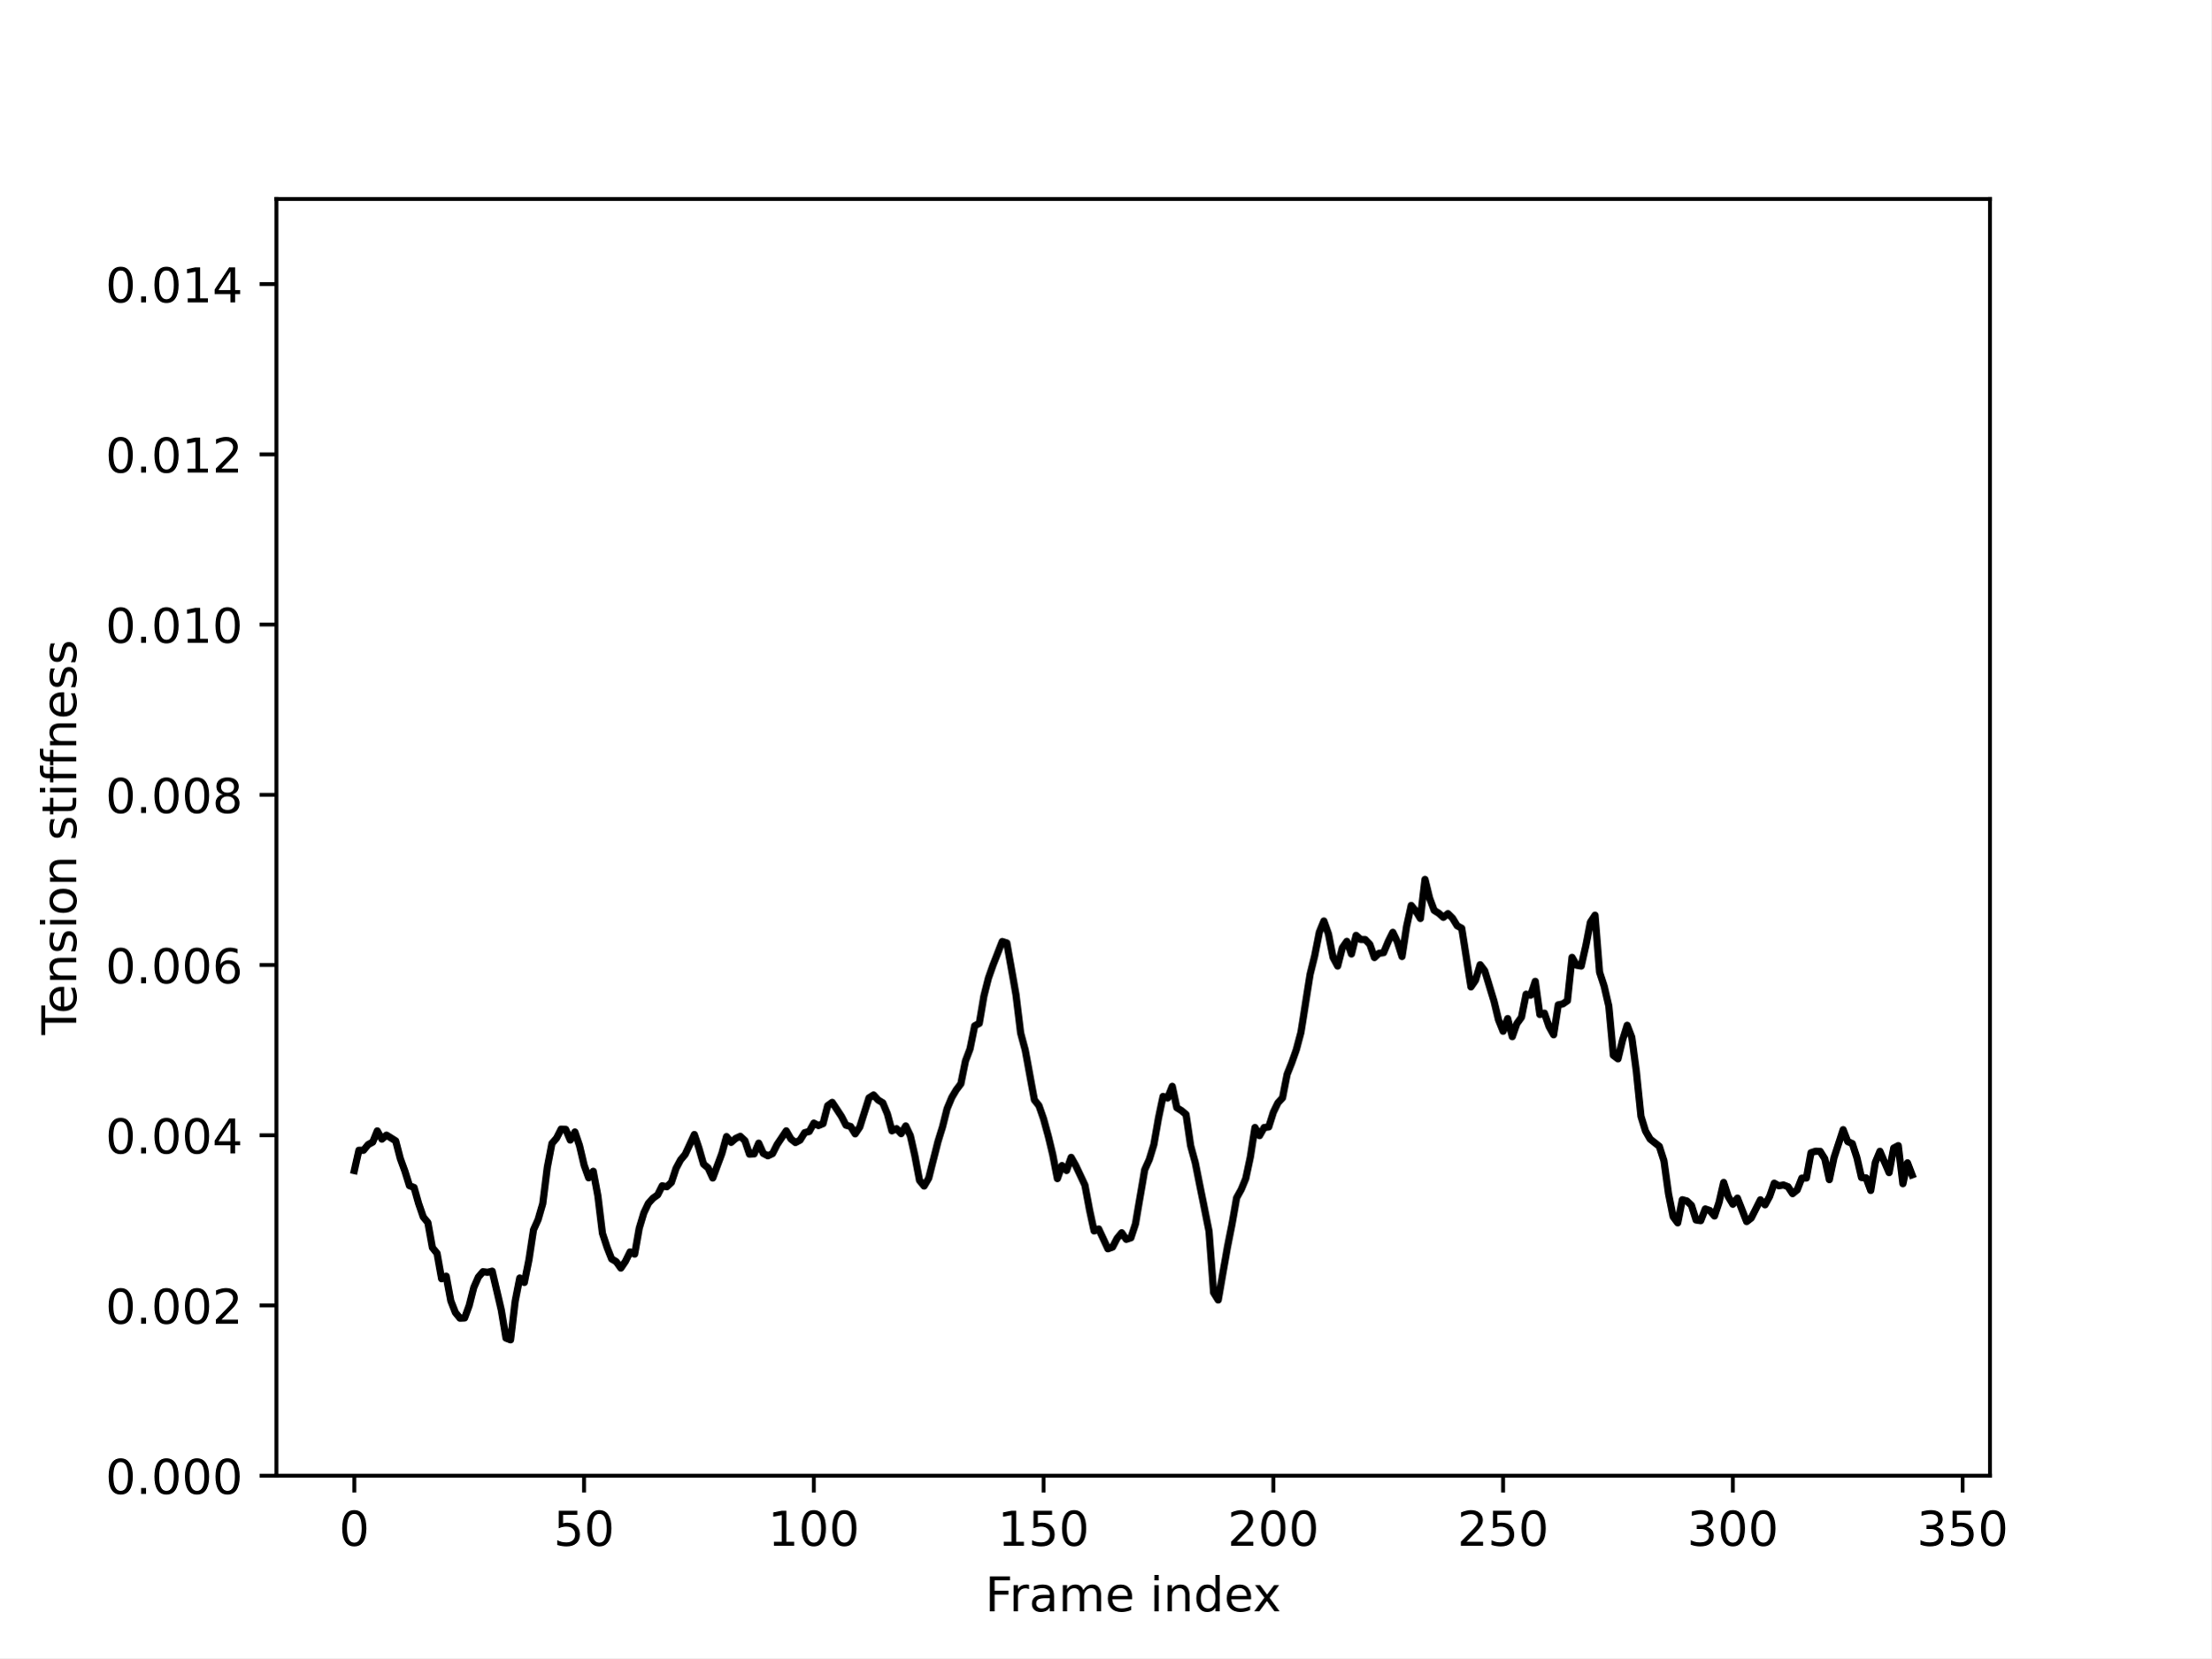
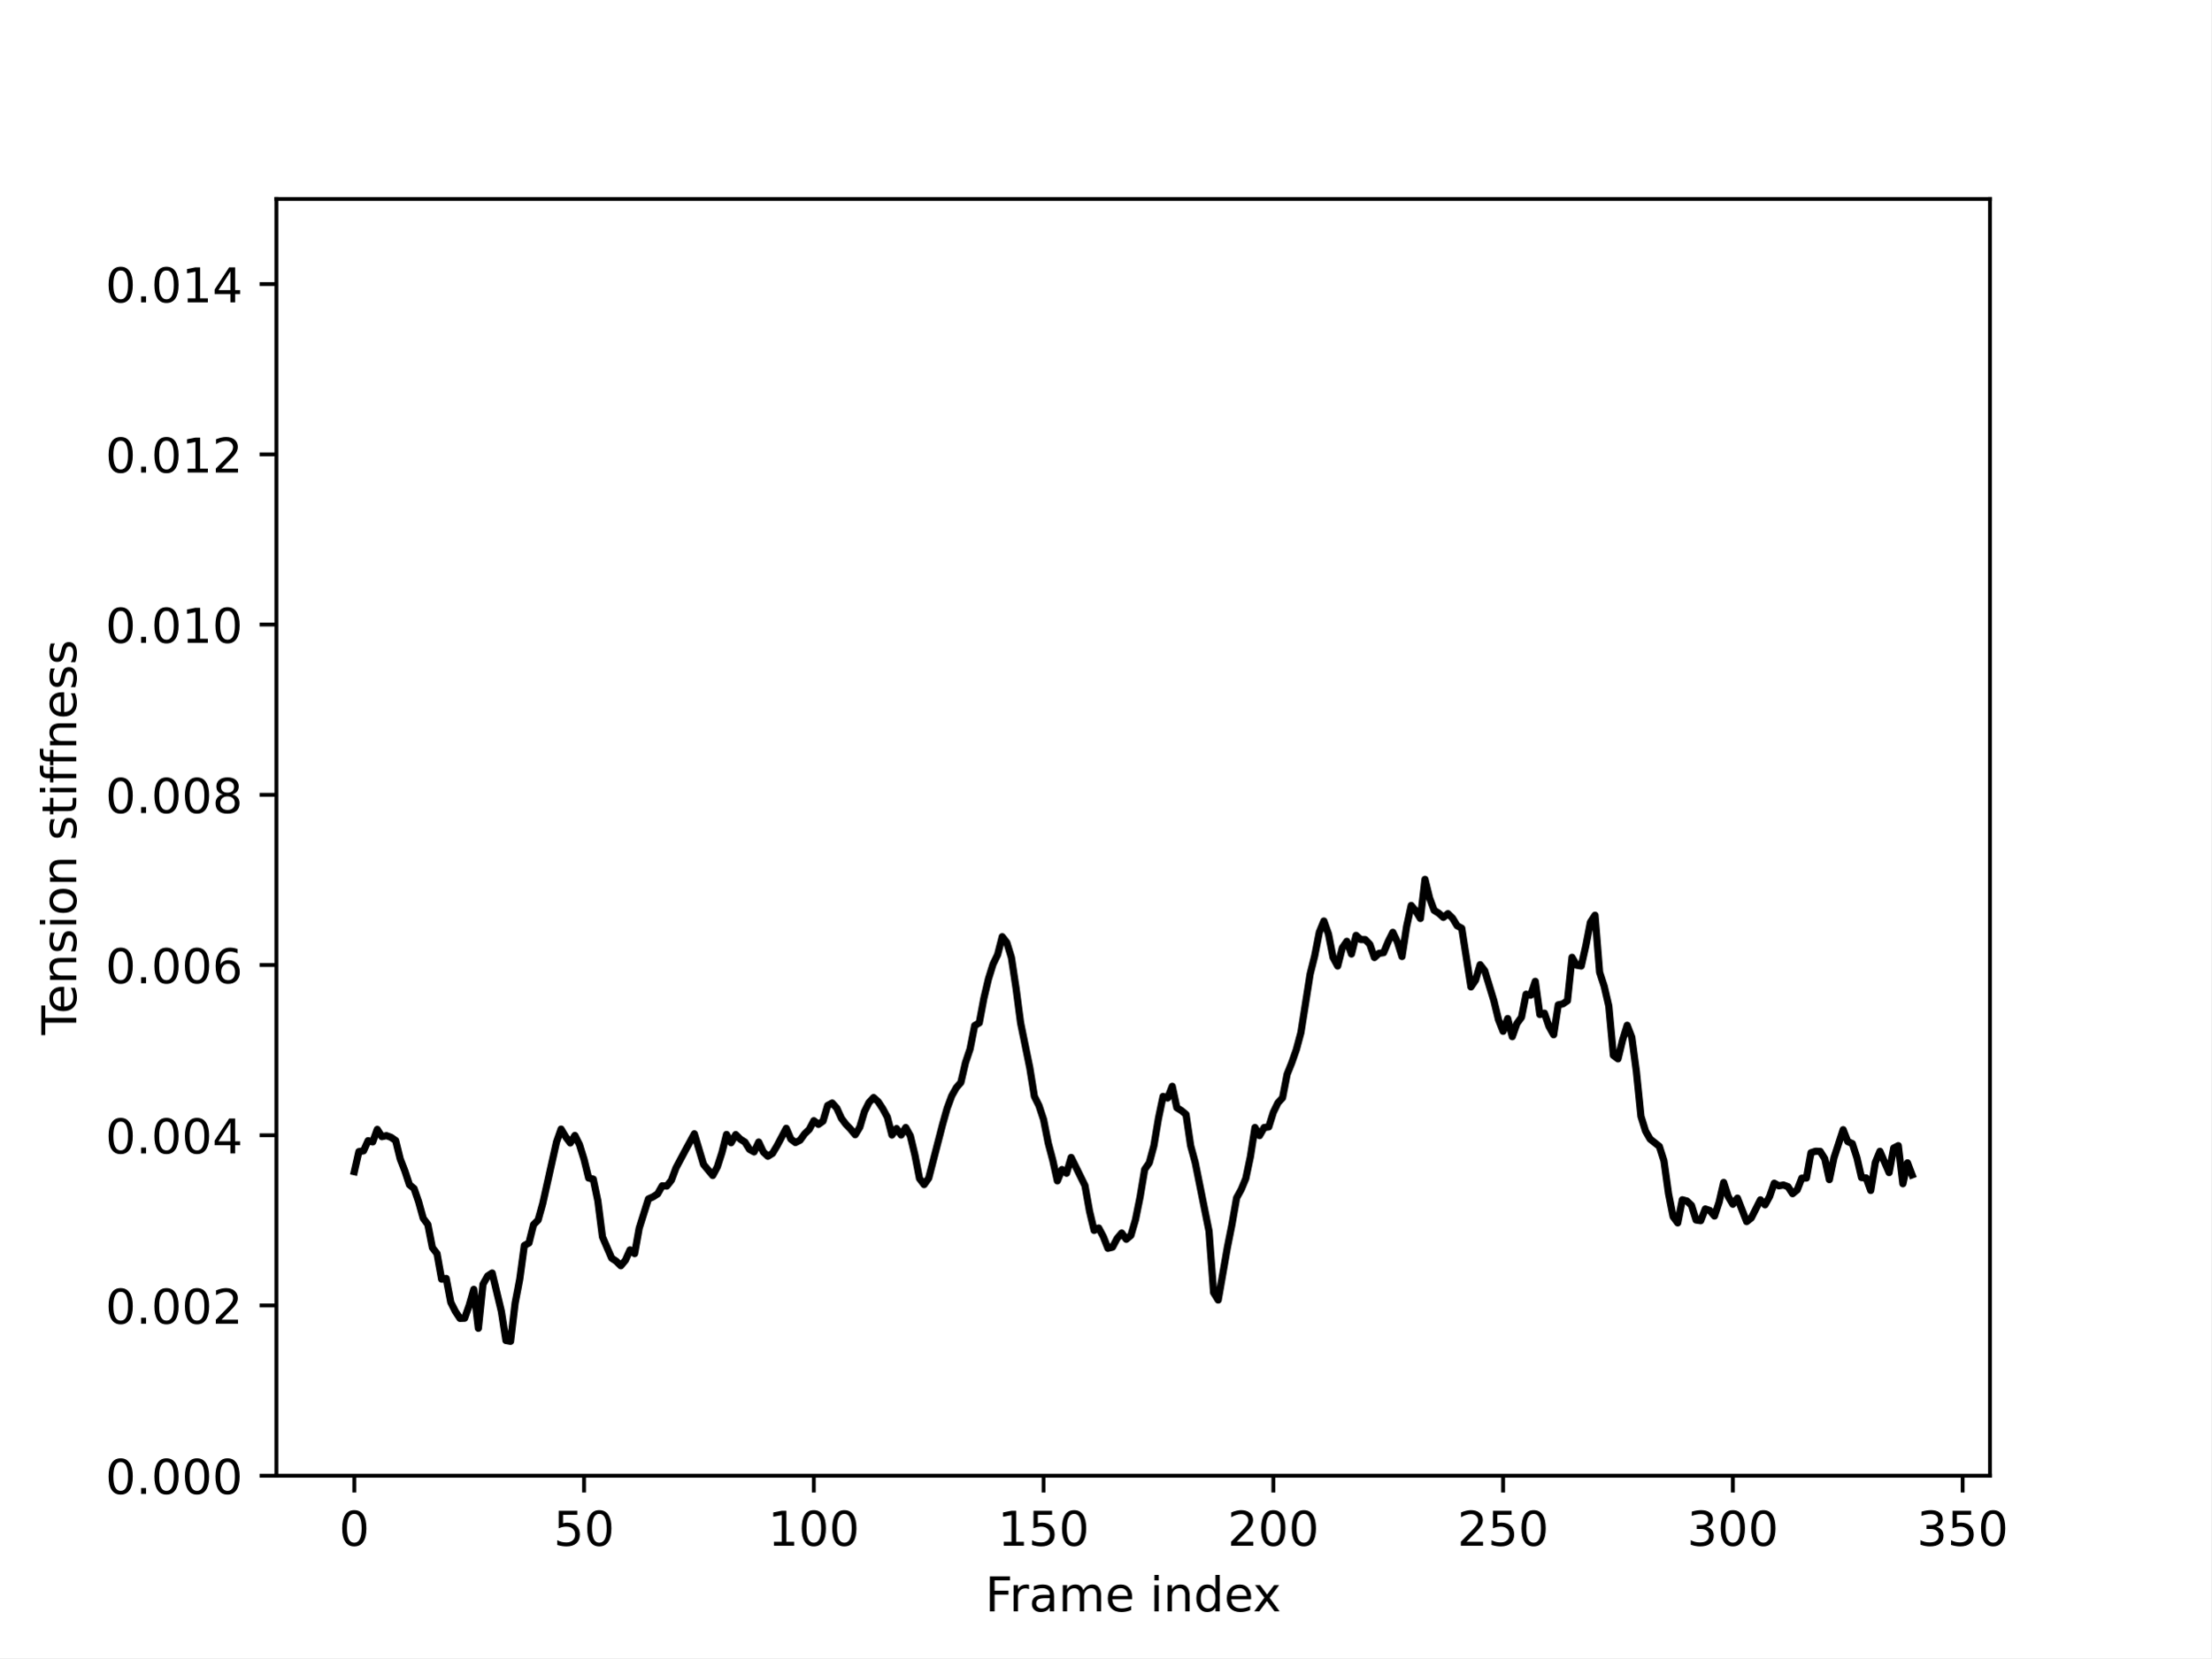
<svg xmlns="http://www.w3.org/2000/svg" xmlns:xlink="http://www.w3.org/1999/xlink" width="460.8pt" height="345.6pt" viewBox="0 0 460.8 345.6" version="1.1">
  <defs>
    <style type="text/css">*{stroke-linejoin: round; stroke-linecap: butt}</style>
  </defs>
  <g id="figure_1">
    <g id="patch_1">
      <path d="M 0 345.6  L 460.8 345.6  L 460.8 0  L 0 0  z " style="fill: #ffffff" />
    </g>
    <g id="axes_1">
      <g id="patch_2">
        <path d="M 57.6 307.584  L 414.72 307.584  L 414.72 41.472  L 57.6 41.472  z " style="fill: #ffffff" />
      </g>
      <g id="matplotlib.axis_1">
        <g id="xtick_1">
          <g id="line2d_1">
            <defs>
-               <path id="mc7ce2102f2" d="M 0 0  L 0 3.5  " style="stroke: #000000; stroke-width: 0.8" />
+               <path id="m0c62e4f01f" d="M 0 0  L 0 3.5  " style="stroke: #000000; stroke-width: 0.8" />
            </defs>
            <g>
-               <use xlink:href="#mc7ce2102f2" x="73.833" y="307.584" style="stroke: #000000; stroke-width: 0.8" />
+               <use xlink:href="#m0c62e4f01f" x="73.833" y="307.584" style="stroke: #000000; stroke-width: 0.8" />
            </g>
          </g>
          <g id="text_1">
            <g transform="translate(70.65148 322.1824) scale(0.1 -0.1)">
              <defs>
                <path id="DejaVuSans-30" d="M 2034 4250  Q 1547 4250 1301 3770  Q 1056 3291 1056 2328  Q 1056 1369 1301 889  Q 1547 409 2034 409  Q 2525 409 2770 889  Q 3016 1369 3016 2328  Q 3016 3291 2770 3770  Q 2525 4250 2034 4250  z M 2034 4750  Q 2819 4750 3233 4129  Q 3647 3509 3647 2328  Q 3647 1150 3233 529  Q 2819 -91 2034 -91  Q 1250 -91 836 529  Q 422 1150 422 2328  Q 422 3509 836 4129  Q 1250 4750 2034 4750  z " transform="scale(0.015625)" />
              </defs>
              <use xlink:href="#DejaVuSans-30" />
            </g>
          </g>
        </g>
        <g id="xtick_2">
          <g id="line2d_2">
            <g>
-               <use xlink:href="#mc7ce2102f2" x="121.717" y="307.584" style="stroke: #000000; stroke-width: 0.8" />
+               <use xlink:href="#m0c62e4f01f" x="121.717" y="307.584" style="stroke: #000000; stroke-width: 0.8" />
            </g>
          </g>
          <g id="text_2">
            <g transform="translate(115.3544 322.1824) scale(0.1 -0.1)">
              <defs>
                <path id="DejaVuSans-35" d="M 691 4666  L 3169 4666  L 3169 4134  L 1269 4134  L 1269 2991  Q 1406 3038 1543 3061  Q 1681 3084 1819 3084  Q 2600 3084 3056 2656  Q 3513 2228 3513 1497  Q 3513 744 3044 326  Q 2575 -91 1722 -91  Q 1428 -91 1123 -41  Q 819 9 494 109  L 494 744  Q 775 591 1075 516  Q 1375 441 1709 441  Q 2250 441 2565 725  Q 2881 1009 2881 1497  Q 2881 1984 2565 2268  Q 2250 2553 1709 2553  Q 1456 2553 1204 2497  Q 953 2441 691 2322  L 691 4666  z " transform="scale(0.015625)" />
              </defs>
              <use xlink:href="#DejaVuSans-35" />
              <use xlink:href="#DejaVuSans-30" x="63.623" />
            </g>
          </g>
        </g>
        <g id="xtick_3">
          <g id="line2d_3">
            <g>
-               <use xlink:href="#mc7ce2102f2" x="169.601" y="307.584" style="stroke: #000000; stroke-width: 0.8" />
+               <use xlink:href="#m0c62e4f01f" x="169.601" y="307.584" style="stroke: #000000; stroke-width: 0.8" />
            </g>
          </g>
          <g id="text_3">
            <g transform="translate(160.0573 322.1824) scale(0.1 -0.1)">
              <defs>
                <path id="DejaVuSans-31" d="M 794 531  L 1825 531  L 1825 4091  L 703 3866  L 703 4441  L 1819 4666  L 2450 4666  L 2450 531  L 3481 531  L 3481 0  L 794 0  L 794 531  z " transform="scale(0.015625)" />
              </defs>
              <use xlink:href="#DejaVuSans-31" />
              <use xlink:href="#DejaVuSans-30" x="63.623" />
              <use xlink:href="#DejaVuSans-30" x="127.246" />
            </g>
          </g>
        </g>
        <g id="xtick_4">
          <g id="line2d_4">
            <g>
-               <use xlink:href="#mc7ce2102f2" x="217.485" y="307.584" style="stroke: #000000; stroke-width: 0.8" />
+               <use xlink:href="#m0c62e4f01f" x="217.485" y="307.584" style="stroke: #000000; stroke-width: 0.8" />
            </g>
          </g>
          <g id="text_4">
            <g transform="translate(207.9414 322.1824) scale(0.1 -0.1)">
              <use xlink:href="#DejaVuSans-31" />
              <use xlink:href="#DejaVuSans-35" x="63.623" />
              <use xlink:href="#DejaVuSans-30" x="127.246" />
            </g>
          </g>
        </g>
        <g id="xtick_5">
          <g id="line2d_5">
            <g>
-               <use xlink:href="#mc7ce2102f2" x="265.369" y="307.584" style="stroke: #000000; stroke-width: 0.8" />
+               <use xlink:href="#m0c62e4f01f" x="265.369" y="307.584" style="stroke: #000000; stroke-width: 0.8" />
            </g>
          </g>
          <g id="text_5">
            <g transform="translate(255.8256 322.1824) scale(0.1 -0.1)">
              <defs>
                <path id="DejaVuSans-32" d="M 1228 531  L 3431 531  L 3431 0  L 469 0  L 469 531  Q 828 903 1448 1529  Q 2069 2156 2228 2338  Q 2531 2678 2651 2914  Q 2772 3150 2772 3378  Q 2772 3750 2511 3984  Q 2250 4219 1831 4219  Q 1534 4219 1204 4116  Q 875 4013 500 3803  L 500 4441  Q 881 4594 1212 4672  Q 1544 4750 1819 4750  Q 2544 4750 2975 4387  Q 3406 4025 3406 3419  Q 3406 3131 3298 2873  Q 3191 2616 2906 2266  Q 2828 2175 2409 1742  Q 1991 1309 1228 531  z " transform="scale(0.015625)" />
              </defs>
              <use xlink:href="#DejaVuSans-32" />
              <use xlink:href="#DejaVuSans-30" x="63.623" />
              <use xlink:href="#DejaVuSans-30" x="127.246" />
            </g>
          </g>
        </g>
        <g id="xtick_6">
          <g id="line2d_6">
            <g>
-               <use xlink:href="#mc7ce2102f2" x="313.253" y="307.584" style="stroke: #000000; stroke-width: 0.8" />
+               <use xlink:href="#m0c62e4f01f" x="313.253" y="307.584" style="stroke: #000000; stroke-width: 0.8" />
            </g>
          </g>
          <g id="text_6">
            <g transform="translate(303.7097 322.1824) scale(0.1 -0.1)">
              <use xlink:href="#DejaVuSans-32" />
              <use xlink:href="#DejaVuSans-35" x="63.623" />
              <use xlink:href="#DejaVuSans-30" x="127.246" />
            </g>
          </g>
        </g>
        <g id="xtick_7">
          <g id="line2d_7">
            <g>
-               <use xlink:href="#mc7ce2102f2" x="361.138" y="307.584" style="stroke: #000000; stroke-width: 0.8" />
+               <use xlink:href="#m0c62e4f01f" x="361.138" y="307.584" style="stroke: #000000; stroke-width: 0.8" />
            </g>
          </g>
          <g id="text_7">
            <g transform="translate(351.5939 322.1824) scale(0.1 -0.1)">
              <defs>
                <path id="DejaVuSans-33" d="M 2597 2516  Q 3050 2419 3304 2112  Q 3559 1806 3559 1356  Q 3559 666 3084 287  Q 2609 -91 1734 -91  Q 1441 -91 1130 -33  Q 819 25 488 141  L 488 750  Q 750 597 1062 519  Q 1375 441 1716 441  Q 2309 441 2620 675  Q 2931 909 2931 1356  Q 2931 1769 2642 2001  Q 2353 2234 1838 2234  L 1294 2234  L 1294 2753  L 1863 2753  Q 2328 2753 2575 2939  Q 2822 3125 2822 3475  Q 2822 3834 2567 4026  Q 2313 4219 1838 4219  Q 1578 4219 1281 4162  Q 984 4106 628 3988  L 628 4550  Q 988 4650 1302 4700  Q 1616 4750 1894 4750  Q 2613 4750 3031 4423  Q 3450 4097 3450 3541  Q 3450 3153 3228 2886  Q 3006 2619 2597 2516  z " transform="scale(0.015625)" />
              </defs>
              <use xlink:href="#DejaVuSans-33" />
              <use xlink:href="#DejaVuSans-30" x="63.623" />
              <use xlink:href="#DejaVuSans-30" x="127.246" />
            </g>
          </g>
        </g>
        <g id="xtick_8">
          <g id="line2d_8">
            <g>
-               <use xlink:href="#mc7ce2102f2" x="409.022" y="307.584" style="stroke: #000000; stroke-width: 0.8" />
+               <use xlink:href="#m0c62e4f01f" x="409.022" y="307.584" style="stroke: #000000; stroke-width: 0.8" />
            </g>
          </g>
          <g id="text_8">
            <g transform="translate(399.478 322.1824) scale(0.1 -0.1)">
              <use xlink:href="#DejaVuSans-33" />
              <use xlink:href="#DejaVuSans-35" x="63.623" />
              <use xlink:href="#DejaVuSans-30" x="127.246" />
            </g>
          </g>
        </g>
        <g id="text_9">
          <g transform="translate(205.3108 335.8606) scale(0.1 -0.1)">
            <defs>
              <path id="DejaVuSans-46" d="M 628 4666  L 3309 4666  L 3309 4134  L 1259 4134  L 1259 2759  L 3109 2759  L 3109 2228  L 1259 2228  L 1259 0  L 628 0  L 628 4666  z " transform="scale(0.015625)" />
              <path id="DejaVuSans-72" d="M 2631 2963  Q 2534 3019 2420 3045  Q 2306 3072 2169 3072  Q 1681 3072 1420 2755  Q 1159 2438 1159 1844  L 1159 0  L 581 0  L 581 3500  L 1159 3500  L 1159 2956  Q 1341 3275 1631 3429  Q 1922 3584 2338 3584  Q 2397 3584 2469 3576  Q 2541 3569 2628 3553  L 2631 2963  z " transform="scale(0.015625)" />
              <path id="DejaVuSans-61" d="M 2194 1759  Q 1497 1759 1228 1600  Q 959 1441 959 1056  Q 959 750 1161 570  Q 1363 391 1709 391  Q 2188 391 2477 730  Q 2766 1069 2766 1631  L 2766 1759  L 2194 1759  z M 3341 1997  L 3341 0  L 2766 0  L 2766 531  Q 2569 213 2275 61  Q 1981 -91 1556 -91  Q 1019 -91 701 211  Q 384 513 384 1019  Q 384 1609 779 1909  Q 1175 2209 1959 2209  L 2766 2209  L 2766 2266  Q 2766 2663 2505 2880  Q 2244 3097 1772 3097  Q 1472 3097 1187 3025  Q 903 2953 641 2809  L 641 3341  Q 956 3463 1253 3523  Q 1550 3584 1831 3584  Q 2591 3584 2966 3190  Q 3341 2797 3341 1997  z " transform="scale(0.015625)" />
              <path id="DejaVuSans-6d" d="M 3328 2828  Q 3544 3216 3844 3400  Q 4144 3584 4550 3584  Q 5097 3584 5394 3201  Q 5691 2819 5691 2113  L 5691 0  L 5113 0  L 5113 2094  Q 5113 2597 4934 2840  Q 4756 3084 4391 3084  Q 3944 3084 3684 2787  Q 3425 2491 3425 1978  L 3425 0  L 2847 0  L 2847 2094  Q 2847 2600 2669 2842  Q 2491 3084 2119 3084  Q 1678 3084 1418 2786  Q 1159 2488 1159 1978  L 1159 0  L 581 0  L 581 3500  L 1159 3500  L 1159 2956  Q 1356 3278 1631 3431  Q 1906 3584 2284 3584  Q 2666 3584 2933 3390  Q 3200 3197 3328 2828  z " transform="scale(0.015625)" />
              <path id="DejaVuSans-65" d="M 3597 1894  L 3597 1613  L 953 1613  Q 991 1019 1311 708  Q 1631 397 2203 397  Q 2534 397 2845 478  Q 3156 559 3463 722  L 3463 178  Q 3153 47 2828 -22  Q 2503 -91 2169 -91  Q 1331 -91 842 396  Q 353 884 353 1716  Q 353 2575 817 3079  Q 1281 3584 2069 3584  Q 2775 3584 3186 3129  Q 3597 2675 3597 1894  z M 3022 2063  Q 3016 2534 2758 2815  Q 2500 3097 2075 3097  Q 1594 3097 1305 2825  Q 1016 2553 972 2059  L 3022 2063  z " transform="scale(0.015625)" />
              <path id="DejaVuSans-20" transform="scale(0.015625)" />
              <path id="DejaVuSans-69" d="M 603 3500  L 1178 3500  L 1178 0  L 603 0  L 603 3500  z M 603 4863  L 1178 4863  L 1178 4134  L 603 4134  L 603 4863  z " transform="scale(0.015625)" />
              <path id="DejaVuSans-6e" d="M 3513 2113  L 3513 0  L 2938 0  L 2938 2094  Q 2938 2591 2744 2837  Q 2550 3084 2163 3084  Q 1697 3084 1428 2787  Q 1159 2491 1159 1978  L 1159 0  L 581 0  L 581 3500  L 1159 3500  L 1159 2956  Q 1366 3272 1645 3428  Q 1925 3584 2291 3584  Q 2894 3584 3203 3211  Q 3513 2838 3513 2113  z " transform="scale(0.015625)" />
              <path id="DejaVuSans-64" d="M 2906 2969  L 2906 4863  L 3481 4863  L 3481 0  L 2906 0  L 2906 525  Q 2725 213 2448 61  Q 2172 -91 1784 -91  Q 1150 -91 751 415  Q 353 922 353 1747  Q 353 2572 751 3078  Q 1150 3584 1784 3584  Q 2172 3584 2448 3432  Q 2725 3281 2906 2969  z M 947 1747  Q 947 1113 1208 752  Q 1469 391 1925 391  Q 2381 391 2643 752  Q 2906 1113 2906 1747  Q 2906 2381 2643 2742  Q 2381 3103 1925 3103  Q 1469 3103 1208 2742  Q 947 2381 947 1747  z " transform="scale(0.015625)" />
              <path id="DejaVuSans-78" d="M 3513 3500  L 2247 1797  L 3578 0  L 2900 0  L 1881 1375  L 863 0  L 184 0  L 1544 1831  L 300 3500  L 978 3500  L 1906 2253  L 2834 3500  L 3513 3500  z " transform="scale(0.015625)" />
            </defs>
            <use xlink:href="#DejaVuSans-46" />
            <use xlink:href="#DejaVuSans-72" x="50.27" />
            <use xlink:href="#DejaVuSans-61" x="91.383" />
            <use xlink:href="#DejaVuSans-6d" x="152.662" />
            <use xlink:href="#DejaVuSans-65" x="250.074" />
            <use xlink:href="#DejaVuSans-20" x="311.598" />
            <use xlink:href="#DejaVuSans-69" x="343.385" />
            <use xlink:href="#DejaVuSans-6e" x="371.168" />
            <use xlink:href="#DejaVuSans-64" x="434.547" />
            <use xlink:href="#DejaVuSans-65" x="498.023" />
            <use xlink:href="#DejaVuSans-78" x="557.797" />
          </g>
        </g>
      </g>
      <g id="matplotlib.axis_2">
        <g id="ytick_1">
          <g id="line2d_9">
            <defs>
-               <path id="ma921f487d7" d="M 0 0  L -3.5 0  " style="stroke: #000000; stroke-width: 0.8" />
+               <path id="mebb5e3ca33" d="M 0 0  L -3.5 0  " style="stroke: #000000; stroke-width: 0.8" />
            </defs>
            <g>
-               <use xlink:href="#ma921f487d7" x="57.6" y="307.584" style="stroke: #000000; stroke-width: 0.8" />
+               <use xlink:href="#mebb5e3ca33" x="57.6" y="307.584" style="stroke: #000000; stroke-width: 0.8" />
            </g>
          </g>
          <g id="text_10">
            <g transform="translate(21.97188 311.3832) scale(0.1 -0.1)">
              <defs>
                <path id="DejaVuSans-2e" d="M 684 794  L 1344 794  L 1344 0  L 684 0  L 684 794  z " transform="scale(0.015625)" />
              </defs>
              <use xlink:href="#DejaVuSans-30" />
              <use xlink:href="#DejaVuSans-2e" x="63.623" />
              <use xlink:href="#DejaVuSans-30" x="95.41" />
              <use xlink:href="#DejaVuSans-30" x="159.033" />
              <use xlink:href="#DejaVuSans-30" x="222.656" />
            </g>
          </g>
        </g>
        <g id="ytick_2">
          <g id="line2d_10">
            <g>
-               <use xlink:href="#ma921f487d7" x="57.6" y="272.102" style="stroke: #000000; stroke-width: 0.8" />
+               <use xlink:href="#mebb5e3ca33" x="57.6" y="272.102" style="stroke: #000000; stroke-width: 0.8" />
            </g>
          </g>
          <g id="text_11">
            <g transform="translate(21.97188 275.9016) scale(0.1 -0.1)">
              <use xlink:href="#DejaVuSans-30" />
              <use xlink:href="#DejaVuSans-2e" x="63.623" />
              <use xlink:href="#DejaVuSans-30" x="95.41" />
              <use xlink:href="#DejaVuSans-30" x="159.033" />
              <use xlink:href="#DejaVuSans-32" x="222.656" />
            </g>
          </g>
        </g>
        <g id="ytick_3">
          <g id="line2d_11">
            <g>
-               <use xlink:href="#ma921f487d7" x="57.6" y="236.621" style="stroke: #000000; stroke-width: 0.8" />
+               <use xlink:href="#mebb5e3ca33" x="57.6" y="236.621" style="stroke: #000000; stroke-width: 0.8" />
            </g>
          </g>
          <g id="text_12">
            <g transform="translate(21.97188 240.42) scale(0.1 -0.1)">
              <defs>
                <path id="DejaVuSans-34" d="M 2419 4116  L 825 1625  L 2419 1625  L 2419 4116  z M 2253 4666  L 3047 4666  L 3047 1625  L 3713 1625  L 3713 1100  L 3047 1100  L 3047 0  L 2419 0  L 2419 1100  L 313 1100  L 313 1709  L 2253 4666  z " transform="scale(0.015625)" />
              </defs>
              <use xlink:href="#DejaVuSans-30" />
              <use xlink:href="#DejaVuSans-2e" x="63.623" />
              <use xlink:href="#DejaVuSans-30" x="95.41" />
              <use xlink:href="#DejaVuSans-30" x="159.033" />
              <use xlink:href="#DejaVuSans-34" x="222.656" />
            </g>
          </g>
        </g>
        <g id="ytick_4">
          <g id="line2d_12">
            <g>
-               <use xlink:href="#ma921f487d7" x="57.6" y="201.139" style="stroke: #000000; stroke-width: 0.8" />
+               <use xlink:href="#mebb5e3ca33" x="57.6" y="201.139" style="stroke: #000000; stroke-width: 0.8" />
            </g>
          </g>
          <g id="text_13">
            <g transform="translate(21.97188 204.9384) scale(0.1 -0.1)">
              <defs>
                <path id="DejaVuSans-36" d="M 2113 2584  Q 1688 2584 1439 2293  Q 1191 2003 1191 1497  Q 1191 994 1439 701  Q 1688 409 2113 409  Q 2538 409 2786 701  Q 3034 994 3034 1497  Q 3034 2003 2786 2293  Q 2538 2584 2113 2584  z M 3366 4563  L 3366 3988  Q 3128 4100 2886 4159  Q 2644 4219 2406 4219  Q 1781 4219 1451 3797  Q 1122 3375 1075 2522  Q 1259 2794 1537 2939  Q 1816 3084 2150 3084  Q 2853 3084 3261 2657  Q 3669 2231 3669 1497  Q 3669 778 3244 343  Q 2819 -91 2113 -91  Q 1303 -91 875 529  Q 447 1150 447 2328  Q 447 3434 972 4092  Q 1497 4750 2381 4750  Q 2619 4750 2861 4703  Q 3103 4656 3366 4563  z " transform="scale(0.015625)" />
              </defs>
              <use xlink:href="#DejaVuSans-30" />
              <use xlink:href="#DejaVuSans-2e" x="63.623" />
              <use xlink:href="#DejaVuSans-30" x="95.41" />
              <use xlink:href="#DejaVuSans-30" x="159.033" />
              <use xlink:href="#DejaVuSans-36" x="222.656" />
            </g>
          </g>
        </g>
        <g id="ytick_5">
          <g id="line2d_13">
            <g>
-               <use xlink:href="#ma921f487d7" x="57.6" y="165.658" style="stroke: #000000; stroke-width: 0.8" />
+               <use xlink:href="#mebb5e3ca33" x="57.6" y="165.658" style="stroke: #000000; stroke-width: 0.8" />
            </g>
          </g>
          <g id="text_14">
            <g transform="translate(21.97188 169.4568) scale(0.1 -0.1)">
              <defs>
                <path id="DejaVuSans-38" d="M 2034 2216  Q 1584 2216 1326 1975  Q 1069 1734 1069 1313  Q 1069 891 1326 650  Q 1584 409 2034 409  Q 2484 409 2743 651  Q 3003 894 3003 1313  Q 3003 1734 2745 1975  Q 2488 2216 2034 2216  z M 1403 2484  Q 997 2584 770 2862  Q 544 3141 544 3541  Q 544 4100 942 4425  Q 1341 4750 2034 4750  Q 2731 4750 3128 4425  Q 3525 4100 3525 3541  Q 3525 3141 3298 2862  Q 3072 2584 2669 2484  Q 3125 2378 3379 2068  Q 3634 1759 3634 1313  Q 3634 634 3220 271  Q 2806 -91 2034 -91  Q 1263 -91 848 271  Q 434 634 434 1313  Q 434 1759 690 2068  Q 947 2378 1403 2484  z M 1172 3481  Q 1172 3119 1398 2916  Q 1625 2713 2034 2713  Q 2441 2713 2670 2916  Q 2900 3119 2900 3481  Q 2900 3844 2670 4047  Q 2441 4250 2034 4250  Q 1625 4250 1398 4047  Q 1172 3844 1172 3481  z " transform="scale(0.015625)" />
              </defs>
              <use xlink:href="#DejaVuSans-30" />
              <use xlink:href="#DejaVuSans-2e" x="63.623" />
              <use xlink:href="#DejaVuSans-30" x="95.41" />
              <use xlink:href="#DejaVuSans-30" x="159.033" />
              <use xlink:href="#DejaVuSans-38" x="222.656" />
            </g>
          </g>
        </g>
        <g id="ytick_6">
          <g id="line2d_14">
            <g>
-               <use xlink:href="#ma921f487d7" x="57.6" y="130.176" style="stroke: #000000; stroke-width: 0.8" />
+               <use xlink:href="#mebb5e3ca33" x="57.6" y="130.176" style="stroke: #000000; stroke-width: 0.8" />
            </g>
          </g>
          <g id="text_15">
            <g transform="translate(21.97188 133.9752) scale(0.1 -0.1)">
              <use xlink:href="#DejaVuSans-30" />
              <use xlink:href="#DejaVuSans-2e" x="63.623" />
              <use xlink:href="#DejaVuSans-30" x="95.41" />
              <use xlink:href="#DejaVuSans-31" x="159.033" />
              <use xlink:href="#DejaVuSans-30" x="222.656" />
            </g>
          </g>
        </g>
        <g id="ytick_7">
          <g id="line2d_15">
            <g>
-               <use xlink:href="#ma921f487d7" x="57.6" y="94.694" style="stroke: #000000; stroke-width: 0.8" />
+               <use xlink:href="#mebb5e3ca33" x="57.6" y="94.694" style="stroke: #000000; stroke-width: 0.8" />
            </g>
          </g>
          <g id="text_16">
            <g transform="translate(21.97188 98.49362) scale(0.1 -0.1)">
              <use xlink:href="#DejaVuSans-30" />
              <use xlink:href="#DejaVuSans-2e" x="63.623" />
              <use xlink:href="#DejaVuSans-30" x="95.41" />
              <use xlink:href="#DejaVuSans-31" x="159.033" />
              <use xlink:href="#DejaVuSans-32" x="222.656" />
            </g>
          </g>
        </g>
        <g id="ytick_8">
          <g id="line2d_16">
            <g>
-               <use xlink:href="#ma921f487d7" x="57.6" y="59.213" style="stroke: #000000; stroke-width: 0.8" />
+               <use xlink:href="#mebb5e3ca33" x="57.6" y="59.213" style="stroke: #000000; stroke-width: 0.8" />
            </g>
          </g>
          <g id="text_17">
            <g transform="translate(21.97188 63.01202) scale(0.1 -0.1)">
              <use xlink:href="#DejaVuSans-30" />
              <use xlink:href="#DejaVuSans-2e" x="63.623" />
              <use xlink:href="#DejaVuSans-30" x="95.41" />
              <use xlink:href="#DejaVuSans-31" x="159.033" />
              <use xlink:href="#DejaVuSans-34" x="222.656" />
            </g>
          </g>
        </g>
        <g id="text_18">
          <g transform="translate(15.89219 215.7171) rotate(-90) scale(0.1 -0.1)">
            <defs>
              <path id="DejaVuSans-54" d="M -19 4666  L 3928 4666  L 3928 4134  L 2272 4134  L 2272 0  L 1638 0  L 1638 4134  L -19 4134  L -19 4666  z " transform="scale(0.015625)" />
              <path id="DejaVuSans-73" d="M 2834 3397  L 2834 2853  Q 2591 2978 2328 3040  Q 2066 3103 1784 3103  Q 1356 3103 1142 2972  Q 928 2841 928 2578  Q 928 2378 1081 2264  Q 1234 2150 1697 2047  L 1894 2003  Q 2506 1872 2764 1633  Q 3022 1394 3022 966  Q 3022 478 2636 193  Q 2250 -91 1575 -91  Q 1294 -91 989 -36  Q 684 19 347 128  L 347 722  Q 666 556 975 473  Q 1284 391 1588 391  Q 1994 391 2212 530  Q 2431 669 2431 922  Q 2431 1156 2273 1281  Q 2116 1406 1581 1522  L 1381 1569  Q 847 1681 609 1914  Q 372 2147 372 2553  Q 372 3047 722 3315  Q 1072 3584 1716 3584  Q 2034 3584 2315 3537  Q 2597 3491 2834 3397  z " transform="scale(0.015625)" />
              <path id="DejaVuSans-6f" d="M 1959 3097  Q 1497 3097 1228 2736  Q 959 2375 959 1747  Q 959 1119 1226 758  Q 1494 397 1959 397  Q 2419 397 2687 759  Q 2956 1122 2956 1747  Q 2956 2369 2687 2733  Q 2419 3097 1959 3097  z M 1959 3584  Q 2709 3584 3137 3096  Q 3566 2609 3566 1747  Q 3566 888 3137 398  Q 2709 -91 1959 -91  Q 1206 -91 779 398  Q 353 888 353 1747  Q 353 2609 779 3096  Q 1206 3584 1959 3584  z " transform="scale(0.015625)" />
              <path id="DejaVuSans-74" d="M 1172 4494  L 1172 3500  L 2356 3500  L 2356 3053  L 1172 3053  L 1172 1153  Q 1172 725 1289 603  Q 1406 481 1766 481  L 2356 481  L 2356 0  L 1766 0  Q 1100 0 847 248  Q 594 497 594 1153  L 594 3053  L 172 3053  L 172 3500  L 594 3500  L 594 4494  L 1172 4494  z " transform="scale(0.015625)" />
              <path id="DejaVuSans-66" d="M 2375 4863  L 2375 4384  L 1825 4384  Q 1516 4384 1395 4259  Q 1275 4134 1275 3809  L 1275 3500  L 2222 3500  L 2222 3053  L 1275 3053  L 1275 0  L 697 0  L 697 3053  L 147 3053  L 147 3500  L 697 3500  L 697 3744  Q 697 4328 969 4595  Q 1241 4863 1831 4863  L 2375 4863  z " transform="scale(0.015625)" />
            </defs>
            <use xlink:href="#DejaVuSans-54" />
            <use xlink:href="#DejaVuSans-65" x="44.084" />
            <use xlink:href="#DejaVuSans-6e" x="105.607" />
            <use xlink:href="#DejaVuSans-73" x="168.986" />
            <use xlink:href="#DejaVuSans-69" x="221.086" />
            <use xlink:href="#DejaVuSans-6f" x="248.869" />
            <use xlink:href="#DejaVuSans-6e" x="310.051" />
            <use xlink:href="#DejaVuSans-20" x="373.43" />
            <use xlink:href="#DejaVuSans-73" x="405.217" />
            <use xlink:href="#DejaVuSans-74" x="457.316" />
            <use xlink:href="#DejaVuSans-69" x="496.525" />
            <use xlink:href="#DejaVuSans-66" x="524.309" />
            <use xlink:href="#DejaVuSans-66" x="559.514" />
            <use xlink:href="#DejaVuSans-6e" x="594.719" />
            <use xlink:href="#DejaVuSans-65" x="658.098" />
            <use xlink:href="#DejaVuSans-73" x="719.621" />
            <use xlink:href="#DejaVuSans-73" x="771.721" />
          </g>
        </g>
      </g>
      <g id="line2d_17">
-         <path d="M 73.833 243.987  L 74.79 239.752  L 75.748 239.75  L 76.706 238.586  L 77.663 238.054  L 78.621 235.724  L 79.579 237.439  L 80.537 236.6  L 82.452 237.794  L 83.41 241.458  L 84.367 244.087  L 85.325 247.135  L 86.283 247.511  L 87.24 250.868  L 88.198 253.65  L 89.156 254.817  L 90.113 260.059  L 91.071 261.233  L 92.029 266.541  L 92.986 266.004  L 93.944 271.153  L 94.902 273.578  L 95.859 274.757  L 96.817 274.712  L 97.775 272.1  L 98.732 268.348  L 99.69 266.176  L 100.648 265.066  L 101.606 265.191  L 102.563 264.951  L 104.479 273.108  L 105.436 278.908  L 106.394 279.277  L 107.352 271.242  L 108.309 266.382  L 109.267 267.313  L 110.225 262.563  L 111.182 256.322  L 112.14 254.187  L 113.098 250.884  L 114.055 243.321  L 115.013 238.34  L 115.971 237.24  L 116.928 235.357  L 117.886 235.404  L 118.844 237.633  L 119.802 235.943  L 120.759 238.746  L 121.717 242.828  L 122.675 245.506  L 123.632 244.131  L 124.59 249.278  L 125.548 257.067  L 126.505 259.975  L 127.463 262.411  L 128.421 262.976  L 129.378 264.317  L 130.336 262.914  L 131.294 260.958  L 132.251 261.411  L 133.209 256.024  L 134.167 252.808  L 135.124 250.808  L 136.082 249.748  L 137.04 249.066  L 137.997 247.161  L 138.955 247.365  L 139.913 246.464  L 140.871 243.548  L 141.828 241.756  L 142.786 240.621  L 144.701 236.47  L 145.659 239.341  L 146.617 242.644  L 147.574 243.442  L 148.532 245.542  L 150.447 240.374  L 151.405 236.903  L 152.363 238.105  L 153.32 237.29  L 154.278 236.852  L 155.236 237.75  L 156.193 240.575  L 157.151 240.52  L 158.109 238.27  L 159.067 240.41  L 160.024 240.914  L 160.982 240.466  L 161.94 238.569  L 163.855 235.707  L 164.813 237.389  L 165.77 238.146  L 166.728 237.643  L 167.686 236.086  L 168.643 235.842  L 169.601 234.098  L 170.559 234.605  L 171.516 234.217  L 172.474 230.47  L 173.432 229.766  L 175.347 232.673  L 176.305 234.528  L 177.262 234.79  L 178.22 236.335  L 179.178 234.902  L 181.093 228.843  L 182.051 228.227  L 183.009 229.286  L 183.966 229.858  L 184.924 232.154  L 185.882 235.709  L 186.839 235.249  L 187.797 236.29  L 188.755 234.682  L 189.712 236.705  L 190.67 240.945  L 191.628 246.038  L 192.585 247.217  L 193.543 245.564  L 195.458 238.001  L 196.416 234.884  L 197.374 231.092  L 198.332 228.777  L 199.289 227.161  L 200.247 225.89  L 201.205 221.121  L 202.162 218.608  L 203.12 213.809  L 204.078 213.316  L 205.035 207.664  L 205.993 203.85  L 206.951 201.146  L 208.866 196.238  L 209.824 196.54  L 211.739 207.355  L 212.697 215.294  L 213.654 218.838  L 215.57 229.266  L 216.527 230.46  L 217.485 233.232  L 218.443 236.716  L 219.401 240.701  L 220.358 245.666  L 221.316 242.943  L 222.274 243.977  L 223.231 241.232  L 224.189 242.943  L 226.104 247.027  L 227.062 252.191  L 228.02 256.581  L 228.977 256.162  L 230.893 260.292  L 231.85 259.951  L 232.808 258.109  L 233.766 256.948  L 234.723 258.333  L 235.681 258.011  L 236.639 255.079  L 238.554 243.829  L 239.512 241.678  L 240.47 238.565  L 241.427 233.053  L 242.385 228.528  L 243.343 228.864  L 244.3 226.423  L 245.258 230.899  L 246.216 231.484  L 247.173 232.29  L 248.131 238.785  L 249.089 242.315  L 251.962 256.616  L 252.919 269.413  L 253.877 270.971  L 255.793 259.975  L 256.75 255.177  L 257.708 249.678  L 258.666 247.947  L 259.623 245.639  L 260.581 241.111  L 261.539 235.008  L 262.496 236.705  L 263.454 235.013  L 264.412 234.891  L 265.369 231.833  L 266.327 229.861  L 267.285 228.821  L 268.242 223.908  L 269.2 221.52  L 270.158 218.782  L 271.115 215.21  L 273.031 203.048  L 273.988 199.219  L 274.946 194.326  L 275.904 191.967  L 276.862 194.7  L 277.819 199.581  L 278.777 201.354  L 279.735 197.581  L 280.692 196.203  L 281.65 198.844  L 282.608 194.961  L 283.565 195.825  L 284.523 195.838  L 285.481 196.835  L 286.438 199.581  L 287.396 198.699  L 288.354 198.565  L 289.311 196.25  L 290.269 194.326  L 291.227 196.332  L 292.184 199.37  L 293.142 193.109  L 294.1 188.727  L 295.058 189.874  L 296.015 191.442  L 296.973 183.293  L 297.931 187.169  L 298.888 189.755  L 299.846 190.349  L 300.804 191.21  L 301.761 190.433  L 302.719 191.372  L 303.677 192.958  L 304.634 193.479  L 306.55 205.71  L 307.507 204.315  L 308.465 201.078  L 309.423 202.328  L 311.338 208.607  L 312.296 212.548  L 313.253 214.953  L 314.211 212.302  L 315.169 216.078  L 316.127 213.338  L 317.084 212.033  L 318.042 207.226  L 319 207.44  L 319.957 204.542  L 320.915 211.463  L 321.873 211.18  L 322.83 213.966  L 323.788 215.678  L 324.746 209.443  L 325.703 209.243  L 326.661 208.589  L 327.619 199.538  L 328.576 201.186  L 329.534 201.353  L 330.492 197.132  L 331.449 192.225  L 332.407 190.762  L 333.365 202.641  L 334.323 205.584  L 335.28 209.68  L 336.238 219.983  L 337.196 220.7  L 338.153 216.793  L 339.111 213.7  L 340.069 216.186  L 341.026 223.305  L 341.984 232.677  L 342.942 235.75  L 343.899 237.424  L 345.815 238.944  L 346.772 241.94  L 347.73 248.802  L 348.688 253.594  L 349.645 254.891  L 350.603 250.073  L 351.561 250.331  L 352.518 251.249  L 353.476 254.295  L 354.434 254.434  L 355.392 251.989  L 356.349 252.322  L 357.307 253.462  L 358.265 250.587  L 359.222 246.464  L 360.18 249.423  L 361.138 251.006  L 362.095 249.731  L 364.011 254.623  L 364.968 253.879  L 366.884 250.083  L 367.841 251.129  L 368.799 249.386  L 369.757 246.625  L 370.714 247.165  L 371.672 246.991  L 372.63 247.354  L 373.588 248.802  L 374.545 248.012  L 375.503 245.564  L 376.461 245.545  L 377.418 240.268  L 378.376 239.952  L 379.334 239.99  L 380.291 241.518  L 381.249 245.876  L 382.207 241.323  L 384.122 235.467  L 385.08 237.942  L 386.037 238.37  L 386.995 241.329  L 387.953 245.448  L 388.91 245.521  L 389.868 248.135  L 390.826 242.294  L 391.783 239.975  L 393.699 244.411  L 394.657 239.29  L 395.614 238.796  L 396.572 246.731  L 397.53 242.375  L 398.487 244.886  L 398.487 244.886  " clip-path="url(#pbbe8fb270d)" style="fill: none; stroke: #000000; stroke-width: 1.5; stroke-linecap: square" />
+         <path d="M 73.833 244.21  L 74.79 240.037  L 75.748 239.882  L 76.706 237.764  L 77.663 238.017  L 78.621 235.402  L 79.579 236.913  L 80.537 236.705  L 81.494 237.058  L 82.452 237.734  L 83.41 241.589  L 84.367 244.041  L 85.325 246.939  L 86.283 247.724  L 87.24 250.499  L 88.198 253.941  L 89.156 255.224  L 90.113 260.067  L 91.071 261.3  L 92.029 266.62  L 92.986 266.475  L 93.944 271.455  L 94.902 273.354  L 95.859 274.796  L 96.817 274.761  L 97.775 272.086  L 98.732 268.752  L 99.69 276.863  L 100.648 267.687  L 101.606 265.974  L 102.563 265.337  L 104.479 273.303  L 105.436 279.409  L 106.394 279.579  L 107.352 271.6  L 108.309 266.626  L 109.267 259.6  L 110.225 259.087  L 111.182 255.258  L 112.14 254.295  L 113.098 250.872  L 115.971 238.042  L 116.928 235.343  L 117.886 236.954  L 118.844 238.232  L 119.802 236.668  L 120.759 238.578  L 121.717 241.65  L 122.675 245.544  L 123.632 245.763  L 124.59 250.299  L 125.548 257.8  L 127.463 262.237  L 128.421 262.88  L 129.378 263.826  L 130.336 262.673  L 131.294 260.521  L 132.251 261.298  L 133.209 255.984  L 135.124 249.903  L 136.082 249.469  L 137.04 248.857  L 137.997 247.161  L 138.955 247.211  L 139.913 245.999  L 140.871 243.429  L 142.786 239.836  L 144.701 236.322  L 146.617 242.71  L 148.532 245.015  L 149.49 243.211  L 150.447 240.236  L 151.405 236.461  L 152.363 238.192  L 153.32 236.487  L 154.278 237.441  L 155.236 238.045  L 156.193 239.563  L 157.151 240.094  L 158.109 238.04  L 159.067 240.1  L 160.024 241.007  L 160.982 240.408  L 161.94 238.802  L 163.855 235.176  L 164.813 237.424  L 165.77 238.153  L 166.728 237.663  L 167.686 236.332  L 168.643 235.408  L 169.601 233.587  L 170.559 234.36  L 171.516 233.676  L 172.474 230.42  L 173.432 229.908  L 174.389 230.979  L 175.347 233.093  L 176.305 234.36  L 177.262 235.346  L 178.22 236.519  L 179.178 234.952  L 180.136 231.72  L 181.093 229.802  L 182.051 228.762  L 183.009 229.626  L 183.966 231.083  L 184.924 232.863  L 185.882 236.581  L 186.839 235.227  L 187.797 236.577  L 188.755 235.01  L 189.712 236.75  L 190.67 240.735  L 191.628 245.641  L 192.585 246.91  L 193.543 245.564  L 196.416 234.434  L 197.374 231.029  L 198.332 228.434  L 199.289 226.712  L 200.247 225.618  L 201.205 221.492  L 202.162 218.645  L 203.12 213.761  L 204.078 213.202  L 205.035 208.102  L 205.993 204.046  L 206.951 200.964  L 207.908 198.986  L 208.866 195.236  L 209.824 196.469  L 210.781 199.581  L 211.739 205.932  L 212.697 213.216  L 214.612 222.578  L 215.57 228.535  L 216.527 230.457  L 217.485 233.359  L 218.443 238.213  L 219.401 241.834  L 220.358 246.138  L 221.316 243.764  L 222.274 244.546  L 223.231 241.252  L 226.104 247.096  L 227.062 252.454  L 228.02 256.462  L 228.977 255.957  L 229.935 257.758  L 230.893 260.189  L 231.85 259.951  L 232.808 258.134  L 233.766 256.998  L 234.723 258.31  L 235.681 257.494  L 236.639 254.215  L 237.597 249.473  L 238.554 243.739  L 239.512 242.365  L 240.47 238.816  L 241.427 233.1  L 242.385 228.528  L 243.343 228.864  L 244.3 226.423  L 245.258 230.899  L 246.216 231.484  L 247.173 232.29  L 248.131 238.785  L 249.089 242.315  L 251.962 256.616  L 252.919 269.413  L 253.877 270.971  L 255.793 259.975  L 256.75 255.177  L 257.708 249.678  L 258.666 247.947  L 259.623 245.639  L 260.581 241.111  L 261.539 235.008  L 262.496 236.705  L 263.454 235.013  L 264.412 234.891  L 265.369 231.833  L 266.327 229.861  L 267.285 228.821  L 268.242 223.908  L 269.2 221.52  L 270.158 218.782  L 271.115 215.21  L 273.031 203.048  L 273.988 199.219  L 274.946 194.326  L 275.904 191.967  L 276.862 194.7  L 277.819 199.581  L 278.777 201.354  L 279.735 197.581  L 280.692 196.203  L 281.65 198.844  L 282.608 194.961  L 283.565 195.825  L 284.523 195.838  L 285.481 196.835  L 286.438 199.581  L 287.396 198.699  L 288.354 198.565  L 289.311 196.25  L 290.269 194.326  L 291.227 196.332  L 292.184 199.37  L 293.142 193.109  L 294.1 188.727  L 295.058 189.874  L 296.015 191.442  L 296.973 183.293  L 297.931 187.169  L 298.888 189.755  L 299.846 190.349  L 300.804 191.21  L 301.761 190.433  L 302.719 191.372  L 303.677 192.958  L 304.634 193.479  L 306.55 205.71  L 307.507 204.315  L 308.465 201.078  L 309.423 202.328  L 311.338 208.607  L 312.296 212.548  L 313.253 214.953  L 314.211 212.302  L 315.169 216.078  L 316.127 213.338  L 317.084 212.033  L 318.042 207.226  L 319 207.44  L 319.957 204.542  L 320.915 211.463  L 321.873 211.18  L 322.83 213.966  L 323.788 215.678  L 324.746 209.443  L 325.703 209.243  L 326.661 208.589  L 327.619 199.538  L 328.576 201.186  L 329.534 201.353  L 330.492 197.132  L 331.449 192.225  L 332.407 190.762  L 333.365 202.641  L 334.323 205.584  L 335.28 209.68  L 336.238 219.983  L 337.196 220.7  L 338.153 216.793  L 339.111 213.7  L 340.069 216.186  L 341.026 223.305  L 341.984 232.677  L 342.942 235.75  L 343.899 237.424  L 345.815 238.944  L 346.772 241.94  L 347.73 248.802  L 348.688 253.594  L 349.645 254.891  L 350.603 250.073  L 351.561 250.331  L 352.518 251.249  L 353.476 254.295  L 354.434 254.434  L 355.392 251.989  L 356.349 252.322  L 357.307 253.462  L 358.265 250.587  L 359.222 246.464  L 360.18 249.423  L 361.138 251.006  L 362.095 249.731  L 364.011 254.623  L 364.968 253.879  L 366.884 250.083  L 367.841 251.129  L 368.799 249.386  L 369.757 246.625  L 370.714 247.165  L 371.672 246.991  L 372.63 247.354  L 373.588 248.802  L 374.545 248.012  L 375.503 245.564  L 376.461 245.545  L 377.418 240.268  L 378.376 239.952  L 379.334 239.99  L 380.291 241.518  L 381.249 245.876  L 382.207 241.323  L 384.122 235.467  L 385.08 237.942  L 386.037 238.37  L 386.995 241.329  L 387.953 245.448  L 388.91 245.521  L 389.868 248.135  L 390.826 242.294  L 391.783 239.975  L 393.699 244.411  L 394.657 239.29  L 395.614 238.796  L 396.572 246.731  L 397.53 242.375  L 398.487 244.886  L 398.487 244.886  " clip-path="url(#pb8f07c9fee)" style="fill: none; stroke: #000000; stroke-width: 1.5; stroke-linecap: square" />
      </g>
      <g id="patch_3">
        <path d="M 57.6 307.584  L 57.6 41.472  " style="fill: none; stroke: #000000; stroke-width: 0.8; stroke-linejoin: miter; stroke-linecap: square" />
      </g>
      <g id="patch_4">
        <path d="M 414.72 307.584  L 414.72 41.472  " style="fill: none; stroke: #000000; stroke-width: 0.8; stroke-linejoin: miter; stroke-linecap: square" />
      </g>
      <g id="patch_5">
        <path d="M 57.6 307.584  L 414.72 307.584  " style="fill: none; stroke: #000000; stroke-width: 0.8; stroke-linejoin: miter; stroke-linecap: square" />
      </g>
      <g id="patch_6">
        <path d="M 57.6 41.472  L 414.72 41.472  " style="fill: none; stroke: #000000; stroke-width: 0.8; stroke-linejoin: miter; stroke-linecap: square" />
      </g>
    </g>
  </g>
  <defs>
-     <clipPath id="pbbe8fb270d">
+     <clipPath id="pb8f07c9fee">
      <rect x="57.6" y="41.472" width="357.12" height="266.112" />
    </clipPath>
  </defs>
</svg>
